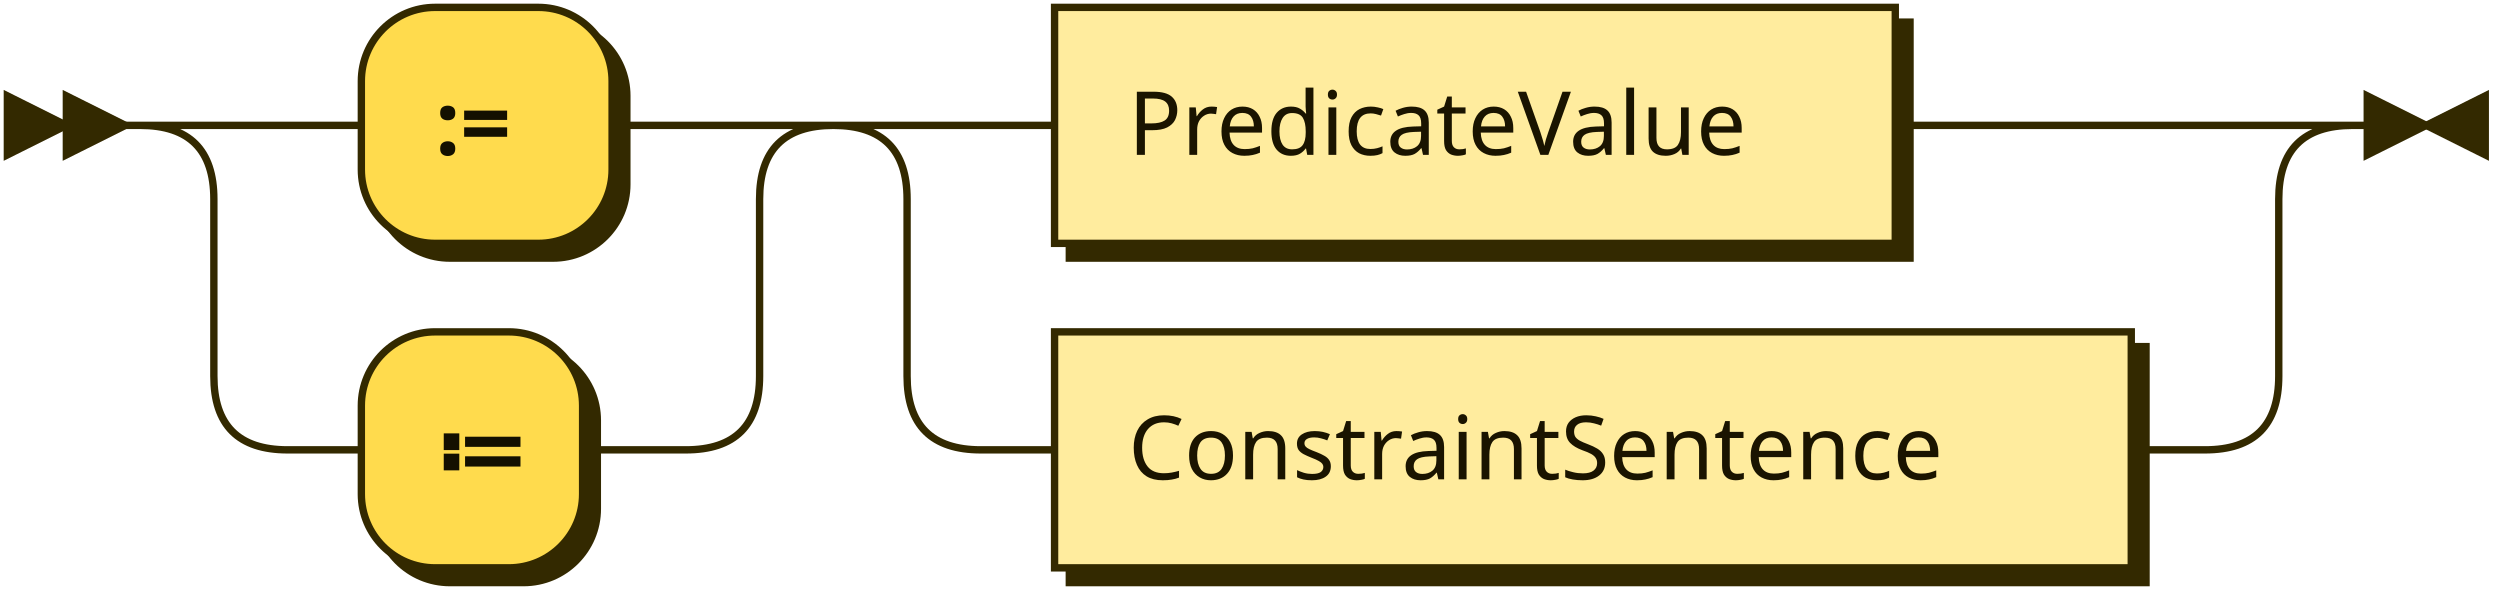
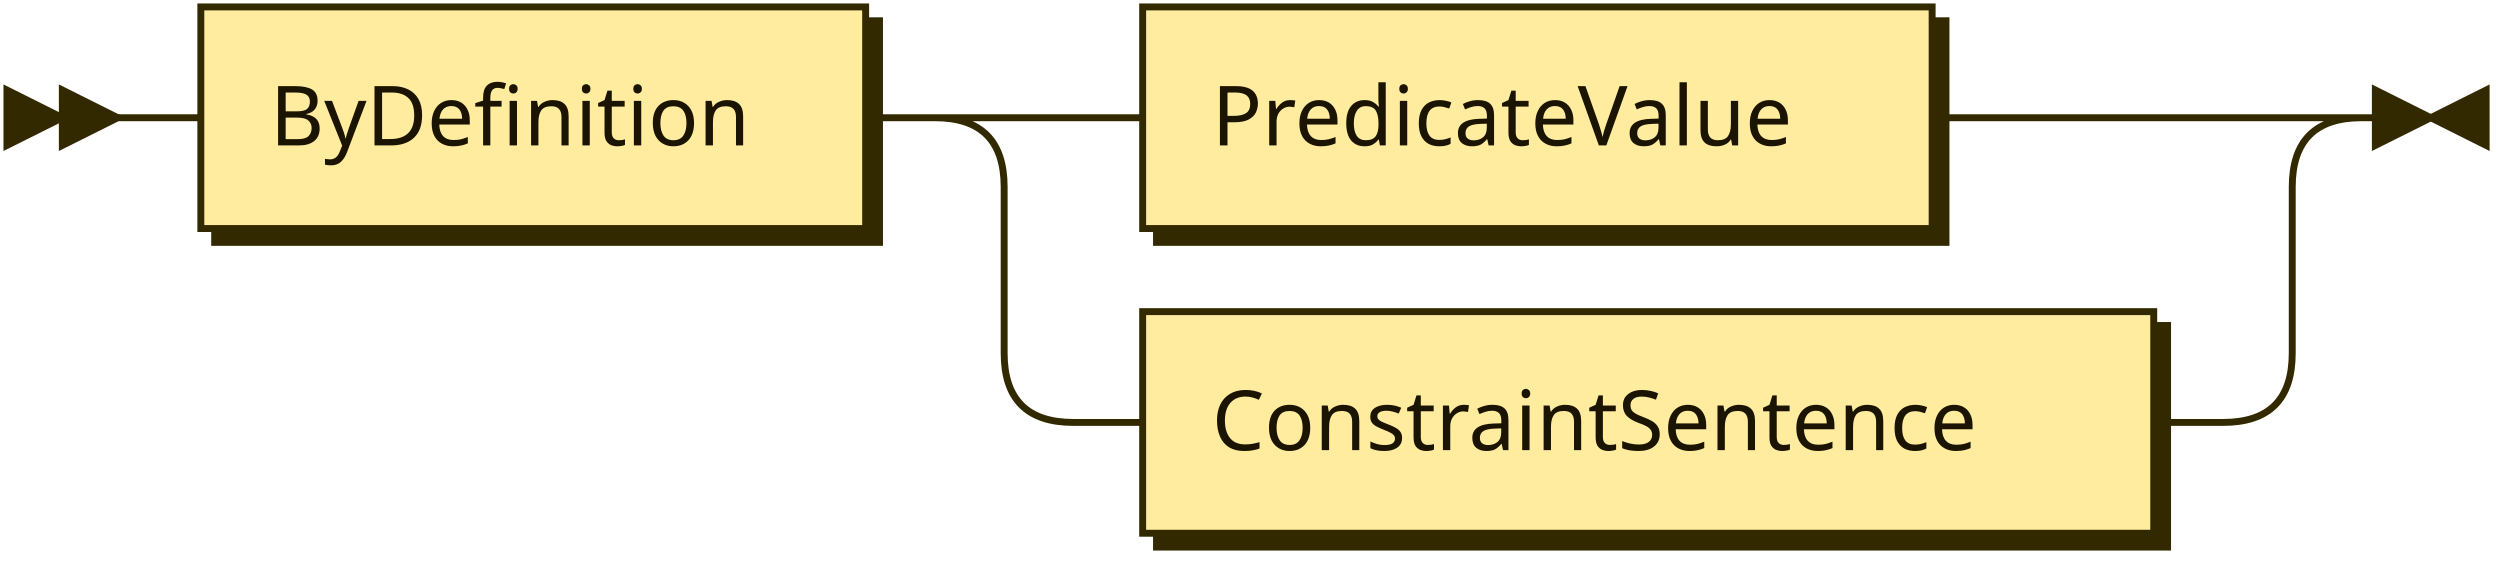
- <svg xmlns="http://www.w3.org/2000/svg" xmlns:xlink="http://www.w3.org/1999/xlink" width="339" height="81">
+ <svg xmlns="http://www.w3.org/2000/svg" xmlns:xlink="http://www.w3.org/1999/xlink" width="361" height="81">
  <defs>
    <style type="text/css">
    @namespace "http://www.w3.org/2000/svg";
    .line                 {fill: none; stroke: #332900; stroke-width: 1;}
    .bold-line            {stroke: #141000; shape-rendering: crispEdges; stroke-width: 2;}
    .thin-line            {stroke: #1F1800; shape-rendering: crispEdges}
    .filled               {fill: #332900; stroke: none;}
    text.terminal         {font-family: Verdana, Sans-serif;
                            font-size: 12px;
                            fill: #141000;
                            font-weight: bold;
                          }
    text.nonterminal      {font-family: Verdana, Sans-serif;
                            font-size: 12px;
                            fill: #1A1400;
                            font-weight: normal;
                          }
    text.regexp           {font-family: Verdana, Sans-serif;
                            font-size: 12px;
                            fill: #1F1800;
                            font-weight: normal;
                          }
    rect, circle, polygon {fill: #332900; stroke: #332900;}
    rect.terminal         {fill: #FFDB4D; stroke: #332900; stroke-width: 1;}
    rect.nonterminal      {fill: #FFEC9E; stroke: #332900; stroke-width: 1;}
    rect.text             {fill: none; stroke: none;}
    polygon.regexp        {fill: #FFF4C7; stroke: #332900; stroke-width: 1;}
  </style>
  </defs>
  <polygon points="9 17 1 13 1 21" />
  <polygon points="17 17 9 13 9 21" />
-   <rect x="51" y="3" width="34" height="32" rx="10" />
-   <rect x="49" y="1" width="34" height="32" class="terminal" rx="10" />
-   <text class="terminal" x="59" y="21">:=</text>
-   <rect x="51" y="47" width="30" height="32" rx="10" />
-   <rect x="49" y="45" width="30" height="32" class="terminal" rx="10" />
-   <text class="terminal" x="59" y="65">≔</text>
+   <a xlink:href="#ByDefinition" xlink:title="ByDefinition">
+     <rect x="31" y="3" width="96" height="32" />
+     <rect x="29" y="1" width="96" height="32" class="nonterminal" />
+     <text class="nonterminal" x="39" y="21">ByDefinition</text>
+   </a>
  <a xlink:href="#PredicateValue" xlink:title="PredicateValue">
-     <rect x="145" y="3" width="114" height="32" />
-     <rect x="143" y="1" width="114" height="32" class="nonterminal" />
-     <text class="nonterminal" x="153" y="21">PredicateValue</text>
+     <rect x="167" y="3" width="114" height="32" />
+     <rect x="165" y="1" width="114" height="32" class="nonterminal" />
+     <text class="nonterminal" x="175" y="21">PredicateValue</text>
  </a>
  <a xlink:href="#ConstraintSentence" xlink:title="ConstraintSentence">
-     <rect x="145" y="47" width="146" height="32" />
-     <rect x="143" y="45" width="146" height="32" class="nonterminal" />
-     <text class="nonterminal" x="153" y="65">ConstraintSentence</text>
+     <rect x="167" y="47" width="146" height="32" />
+     <rect x="165" y="45" width="146" height="32" class="nonterminal" />
+     <text class="nonterminal" x="175" y="65">ConstraintSentence</text>
  </a>
-   <path class="line" d="m17 17 h2 m20 0 h10 m34 0 h10 m-74 0 h20 m54 0 h20 m-94 0 q10 0 10 10 m74 0 q0 -10 10 -10 m-84 10 v24 m74 0 v-24 m-74 24 q0 10 10 10 m54 0 q10 0 10 -10 m-64 10 h10 m30 0 h10 m0 0 h4 m40 -44 h10 m114 0 h10 m0 0 h32 m-186 0 h20 m166 0 h20 m-206 0 q10 0 10 10 m186 0 q0 -10 10 -10 m-196 10 v24 m186 0 v-24 m-186 24 q0 10 10 10 m166 0 q10 0 10 -10 m-176 10 h10 m146 0 h10 m23 -44 h-3" />
-   <polygon points="329 17 337 13 337 21" />
-   <polygon points="329 17 321 13 321 21" />
+   <path class="line" d="m17 17 h2 m0 0 h10 m96 0 h10 m20 0 h10 m114 0 h10 m0 0 h32 m-186 0 h20 m166 0 h20 m-206 0 q10 0 10 10 m186 0 q0 -10 10 -10 m-196 10 v24 m186 0 v-24 m-186 24 q0 10 10 10 m166 0 q10 0 10 -10 m-176 10 h10 m146 0 h10 m23 -44 h-3" />
+   <polygon points="351 17 359 13 359 21" />
+   <polygon points="351 17 343 13 343 21" />
</svg>
